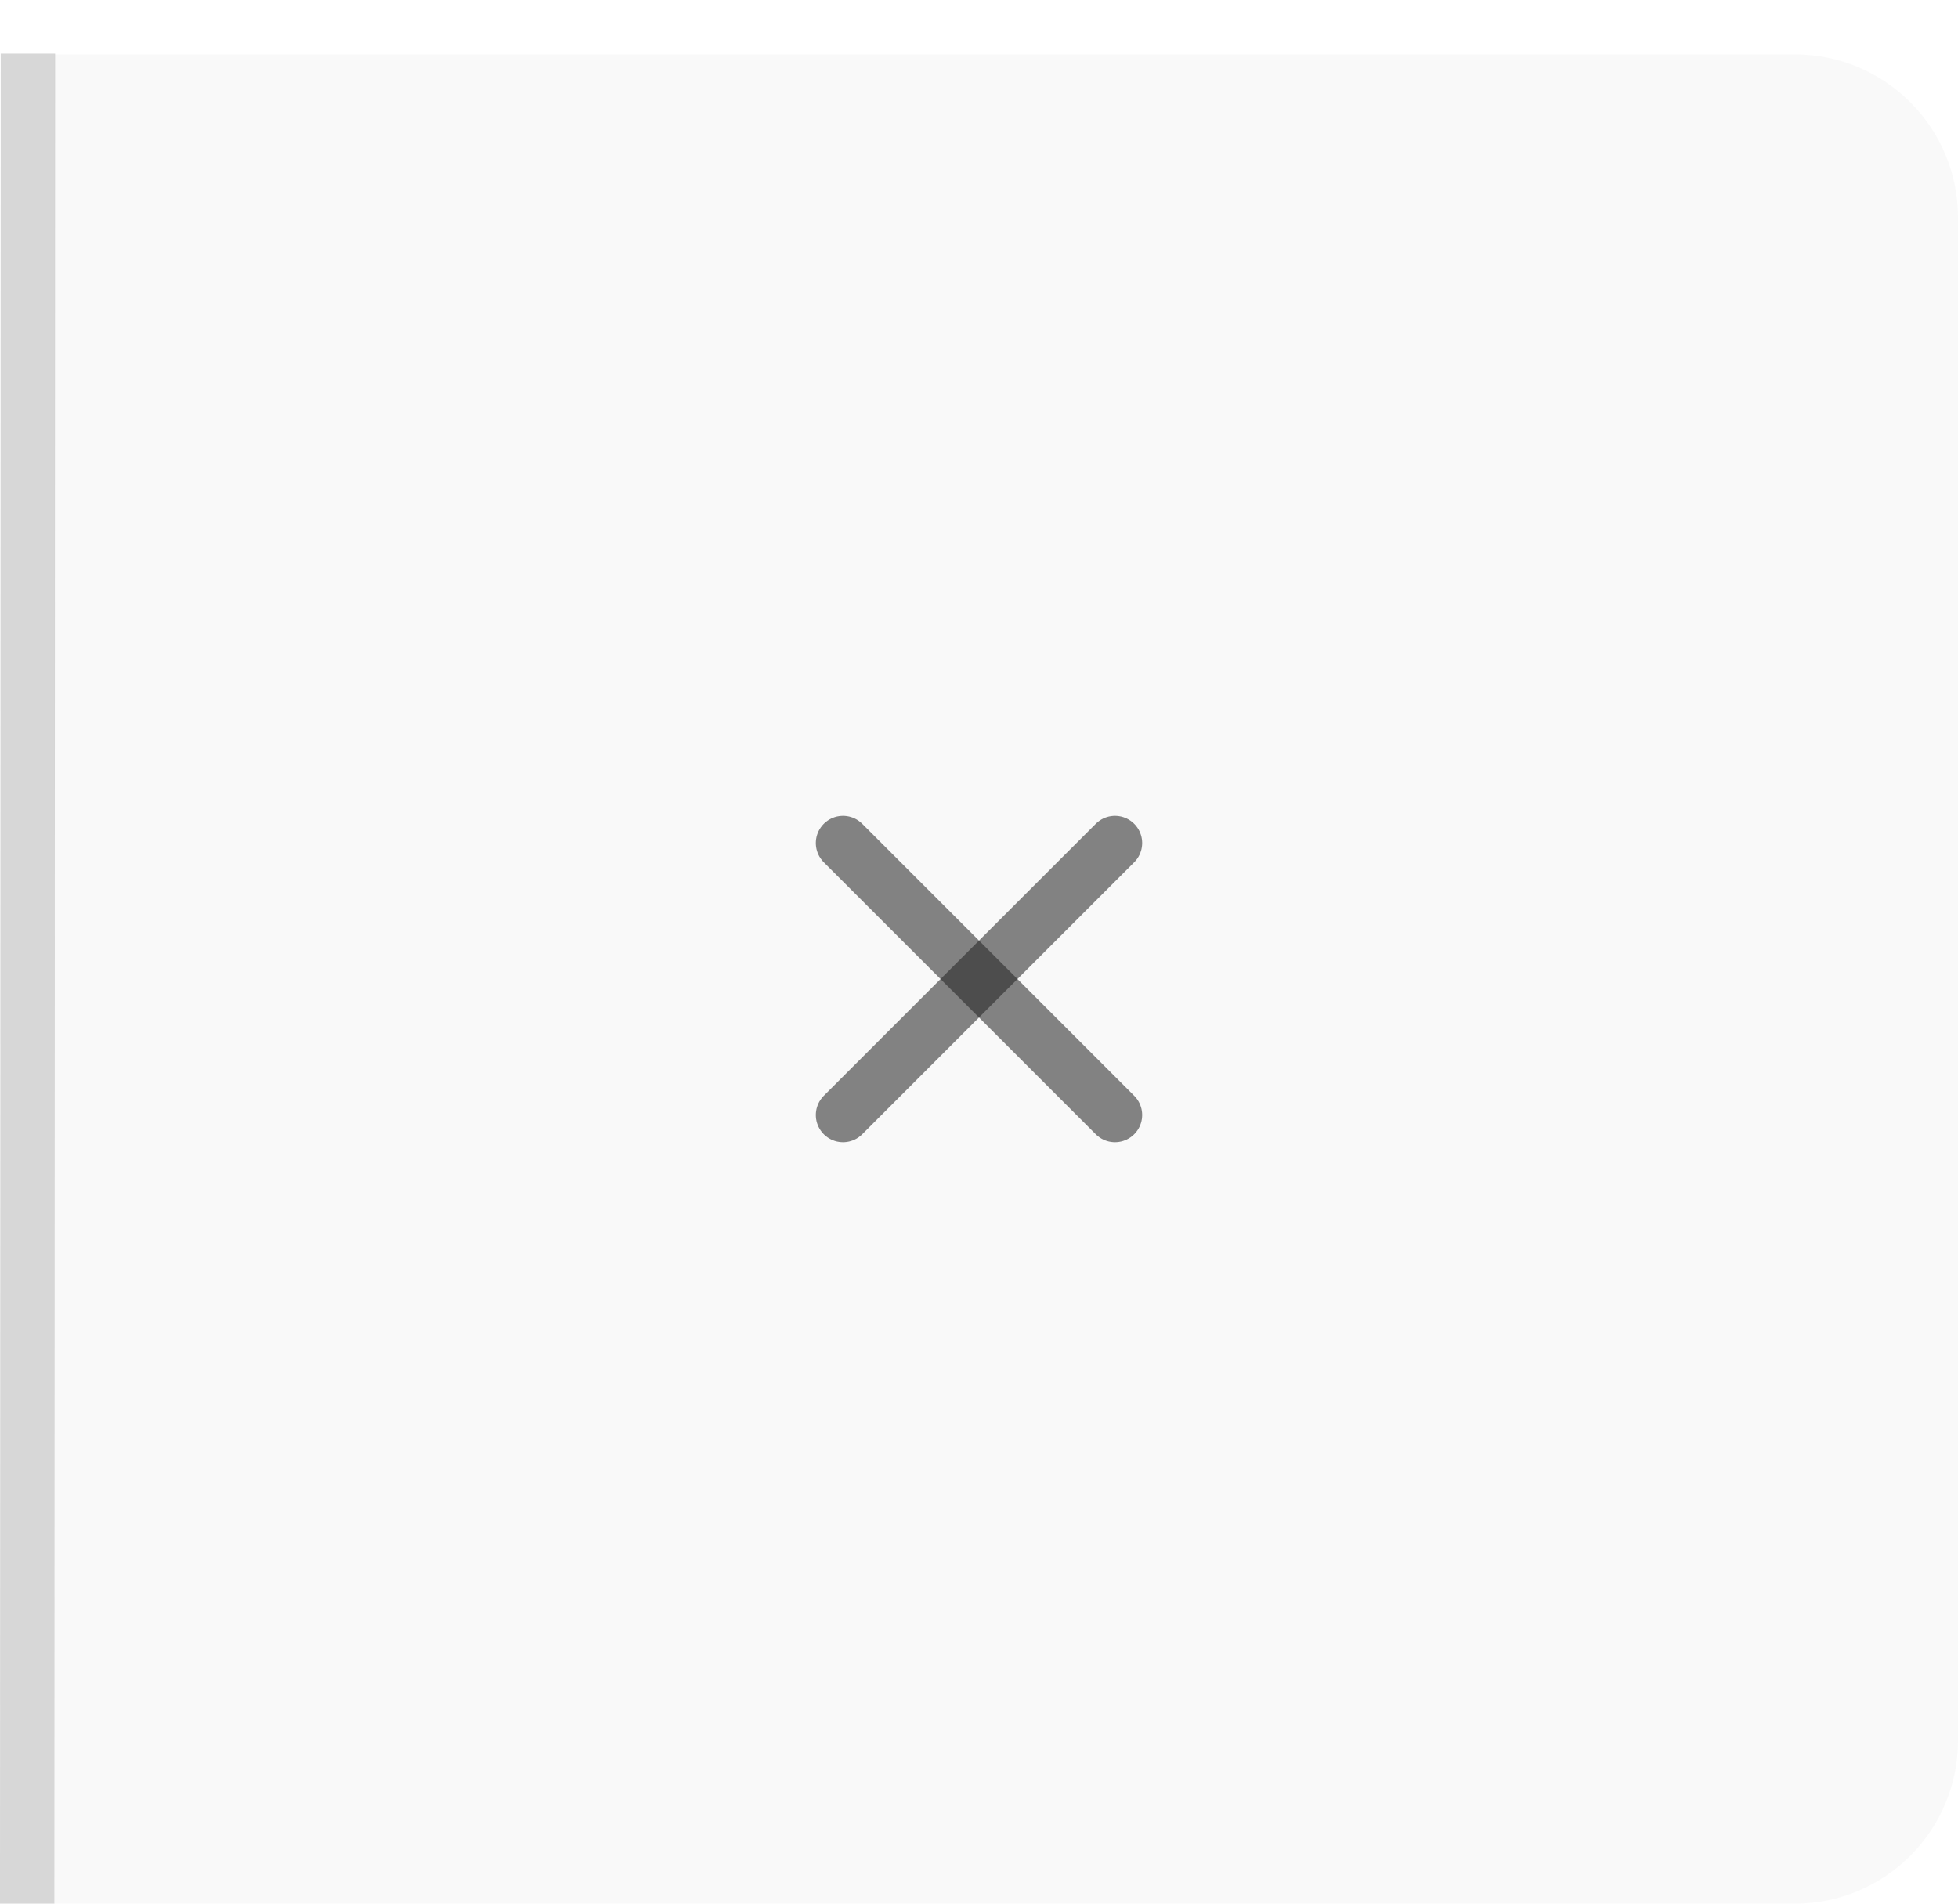
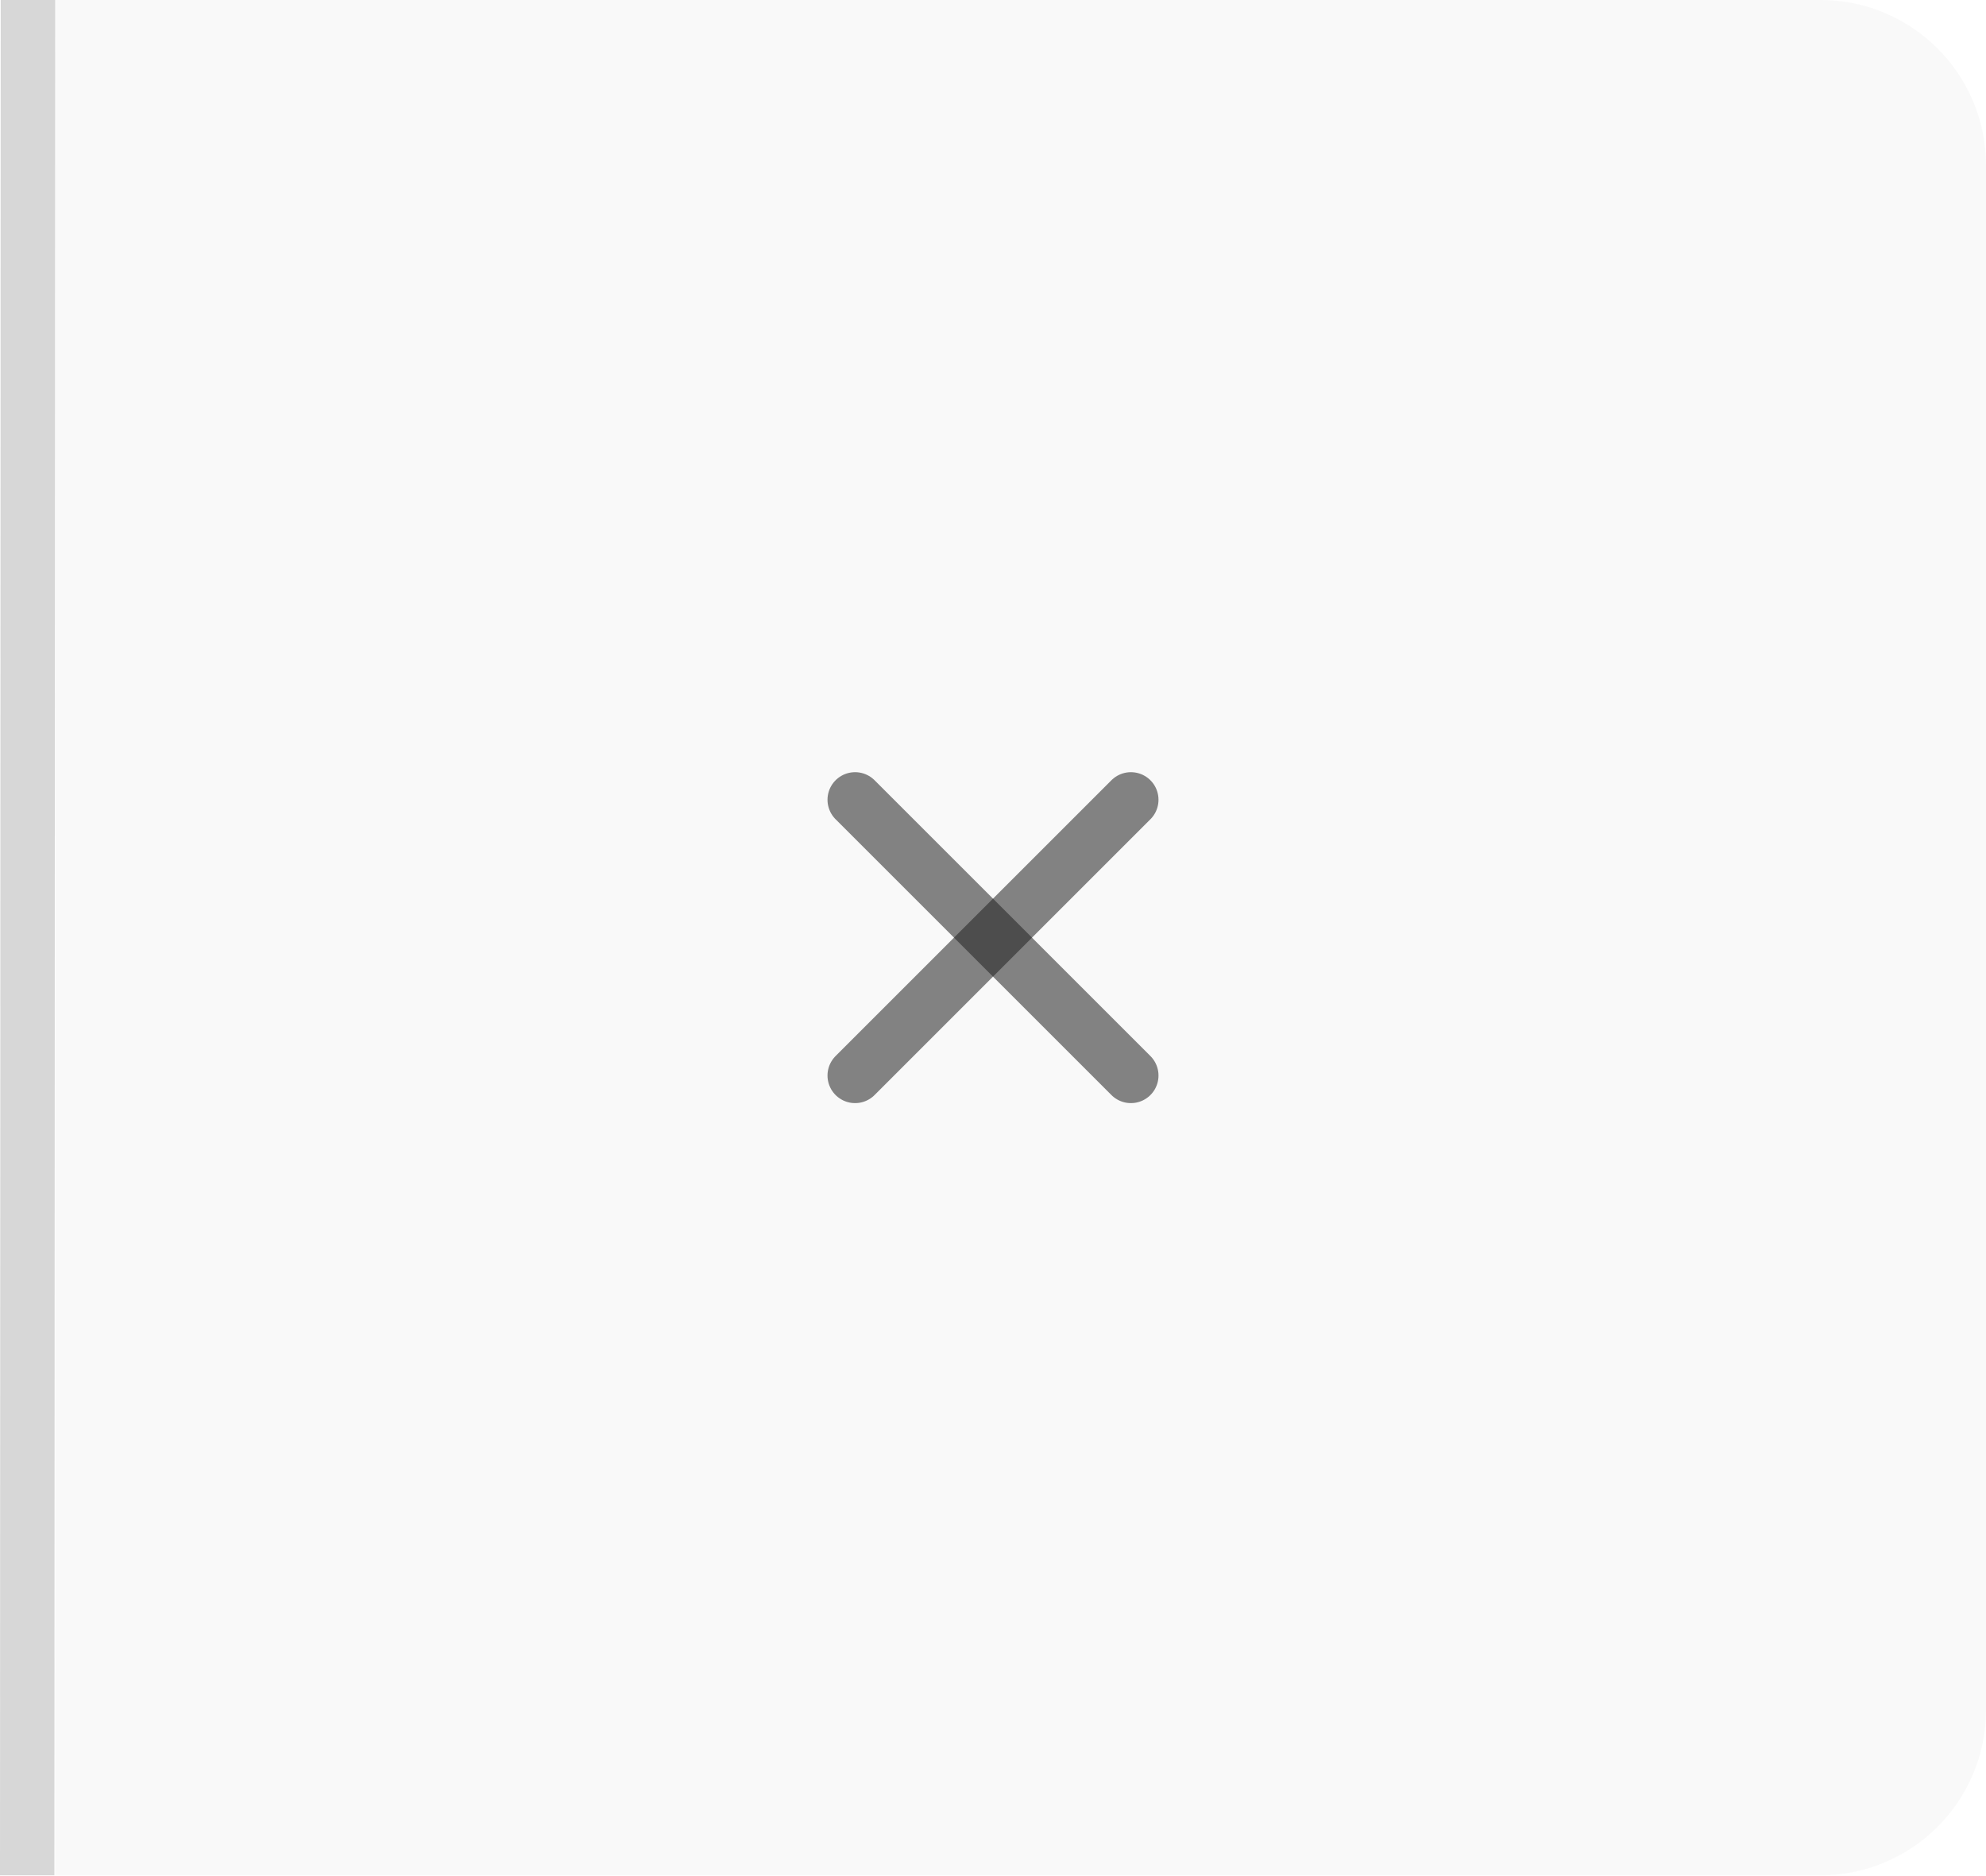
- <svg xmlns="http://www.w3.org/2000/svg" width="36" height="35" viewBox="0 0 36 35" fill="none">
-   <path d="M1 1H33C34.657 1 36 2.343 36 4V32C36 33.657 34.657 35 33 35H1V1Z" fill="#222222" fill-opacity="0.03" />
-   <path d="M0.513 1.486L0.5 34.5" stroke="#222222" stroke-opacity="0.18" stroke-linecap="square" />
-   <path d="M20.5 15.5L15.5 20.5" stroke="#222222" stroke-opacity="0.55" stroke-linecap="round" />
-   <path d="M15.5 15.5L20.5 20.5" stroke="#222222" stroke-opacity="0.55" stroke-linecap="round" />
+ <svg xmlns="http://www.w3.org/2000/svg" width="36" height="34" viewBox="0 0 36 34" fill="none">
+   <path d="M1 0H33C34.657 0 36 1.343 36 3V31C36 32.657 34.657 34 33 34H1V0Z" fill="#222222" fill-opacity="0.03" />
+   <path fill-rule="evenodd" clip-rule="evenodd" d="M1 0L0.986 34L-0 34L0.013 0L1 0Z" fill="#222222" fill-opacity="0.18" />
+   <path d="M20.5 14.5L15.5 19.5" stroke="#222222" stroke-opacity="0.55" stroke-linecap="round" />
+   <path d="M15.5 14.5L20.5 19.5" stroke="#222222" stroke-opacity="0.55" stroke-linecap="round" />
</svg>
